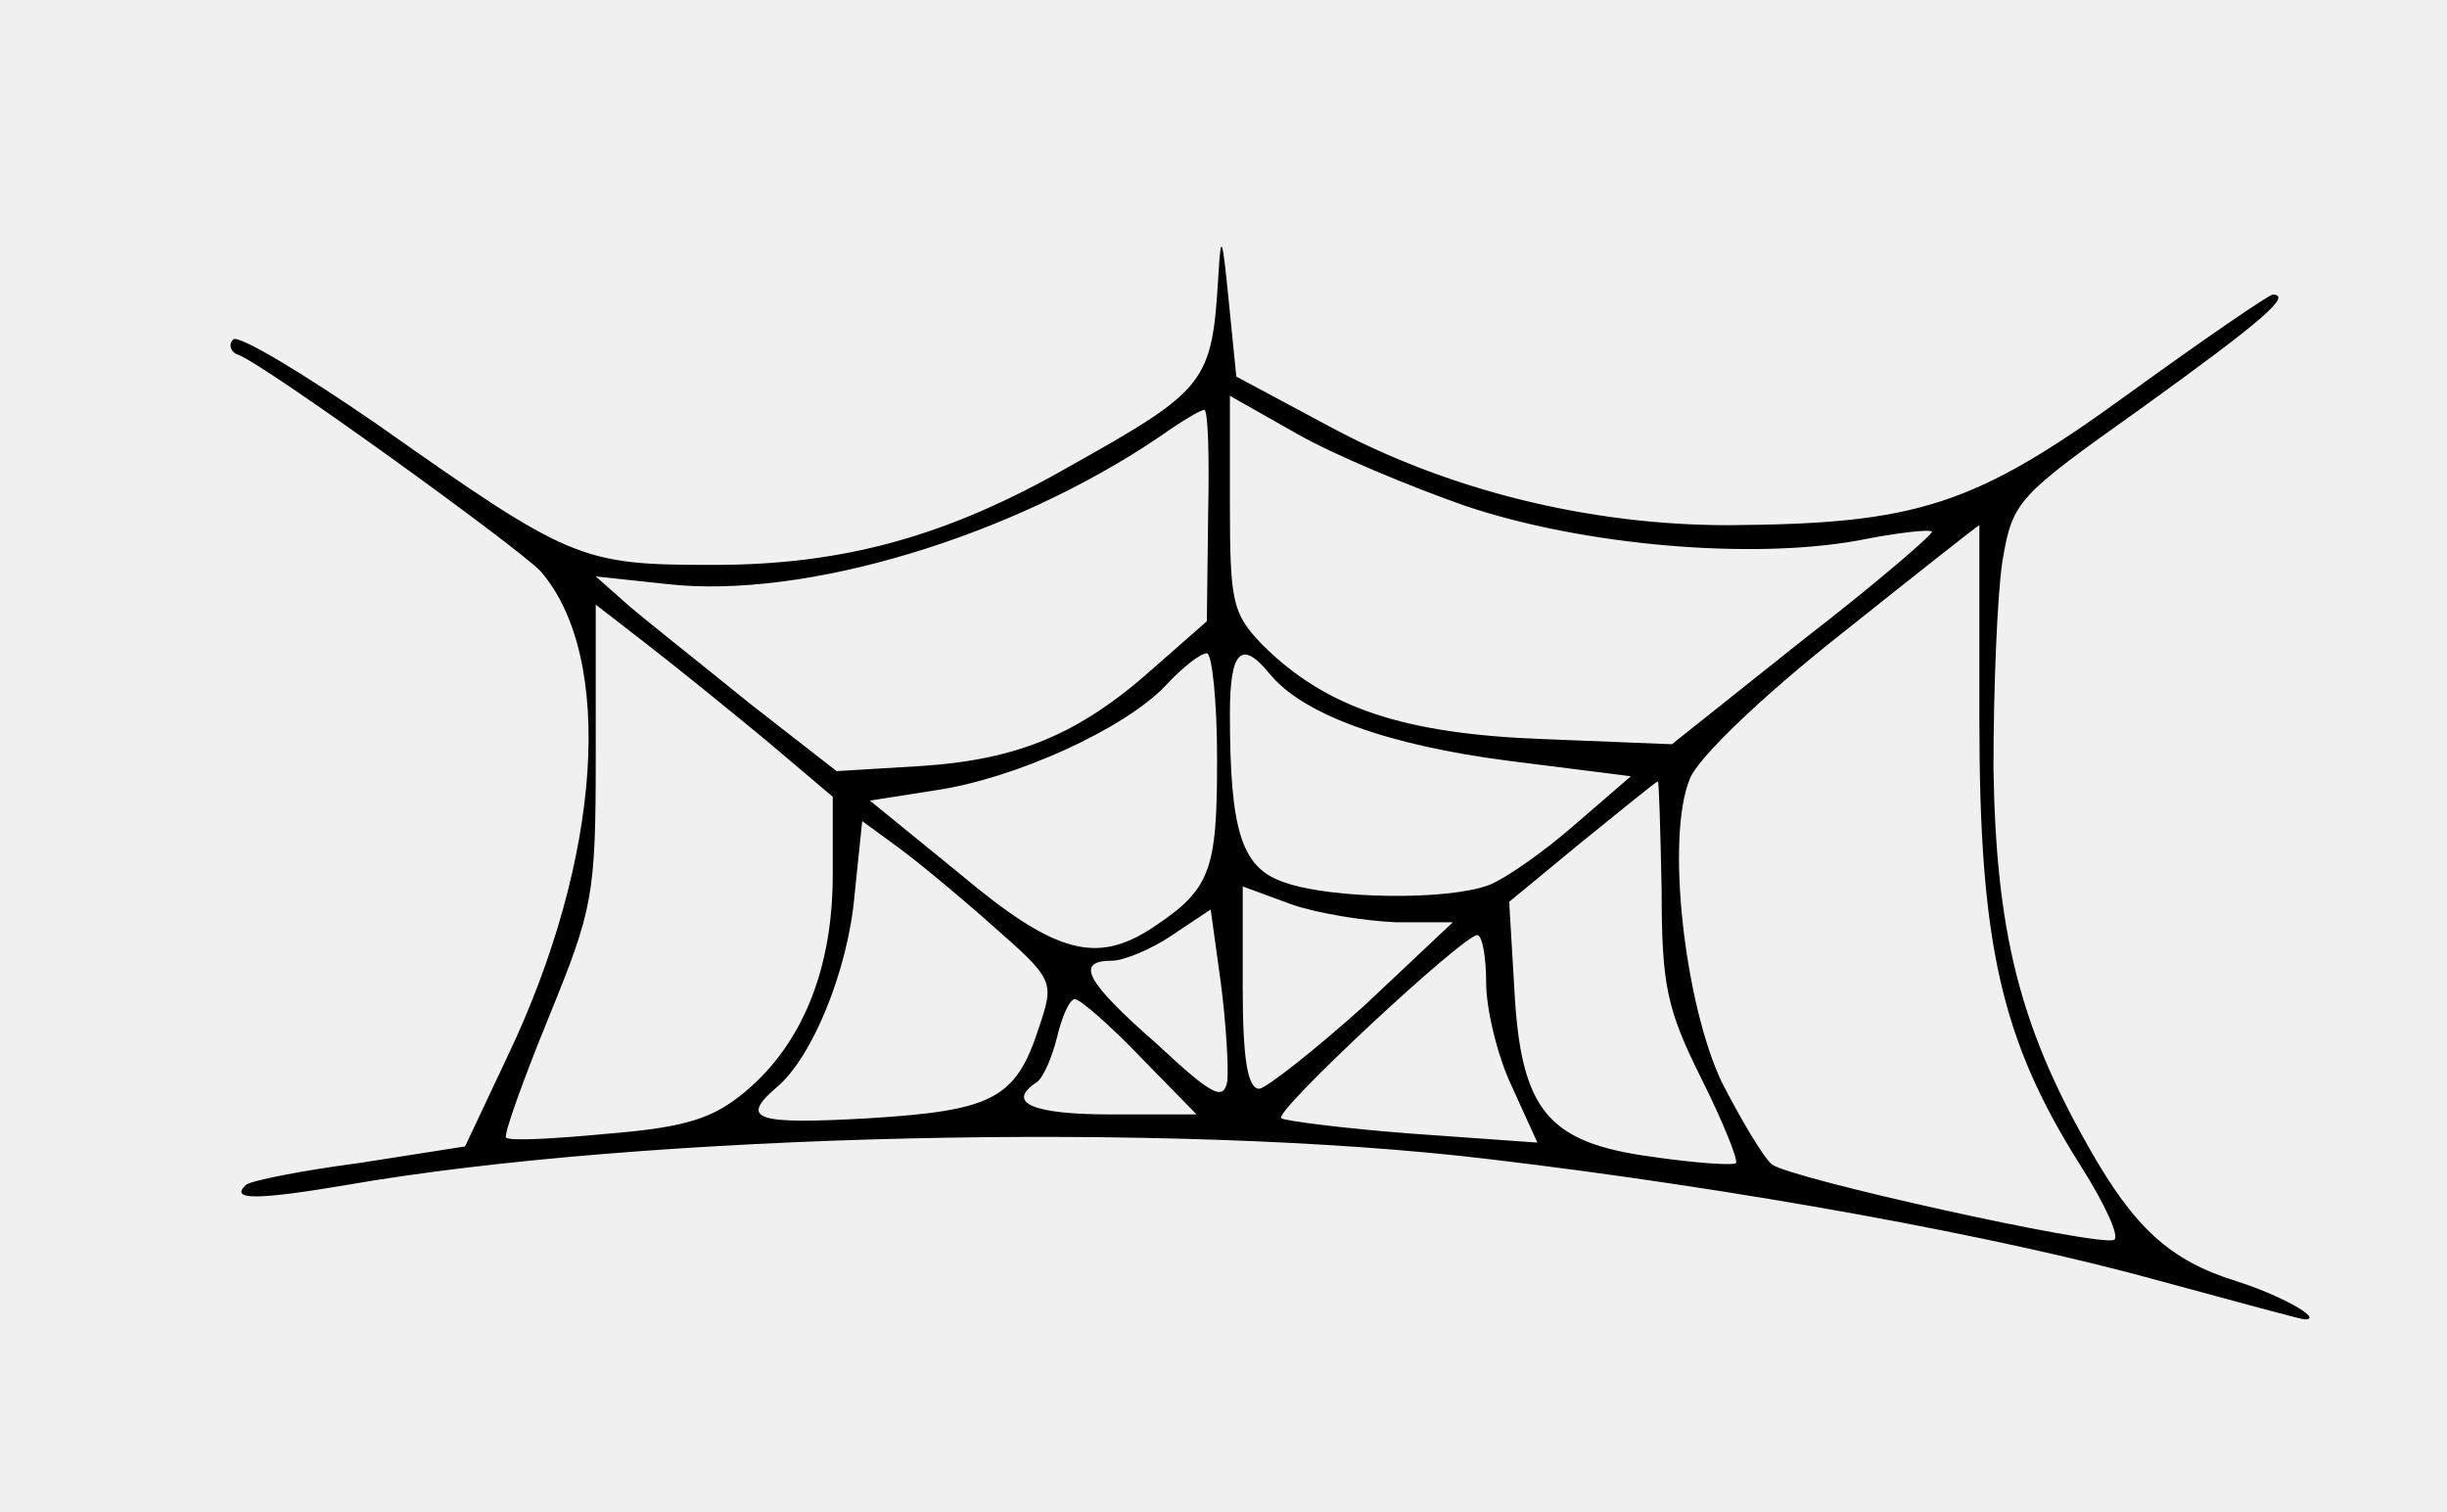
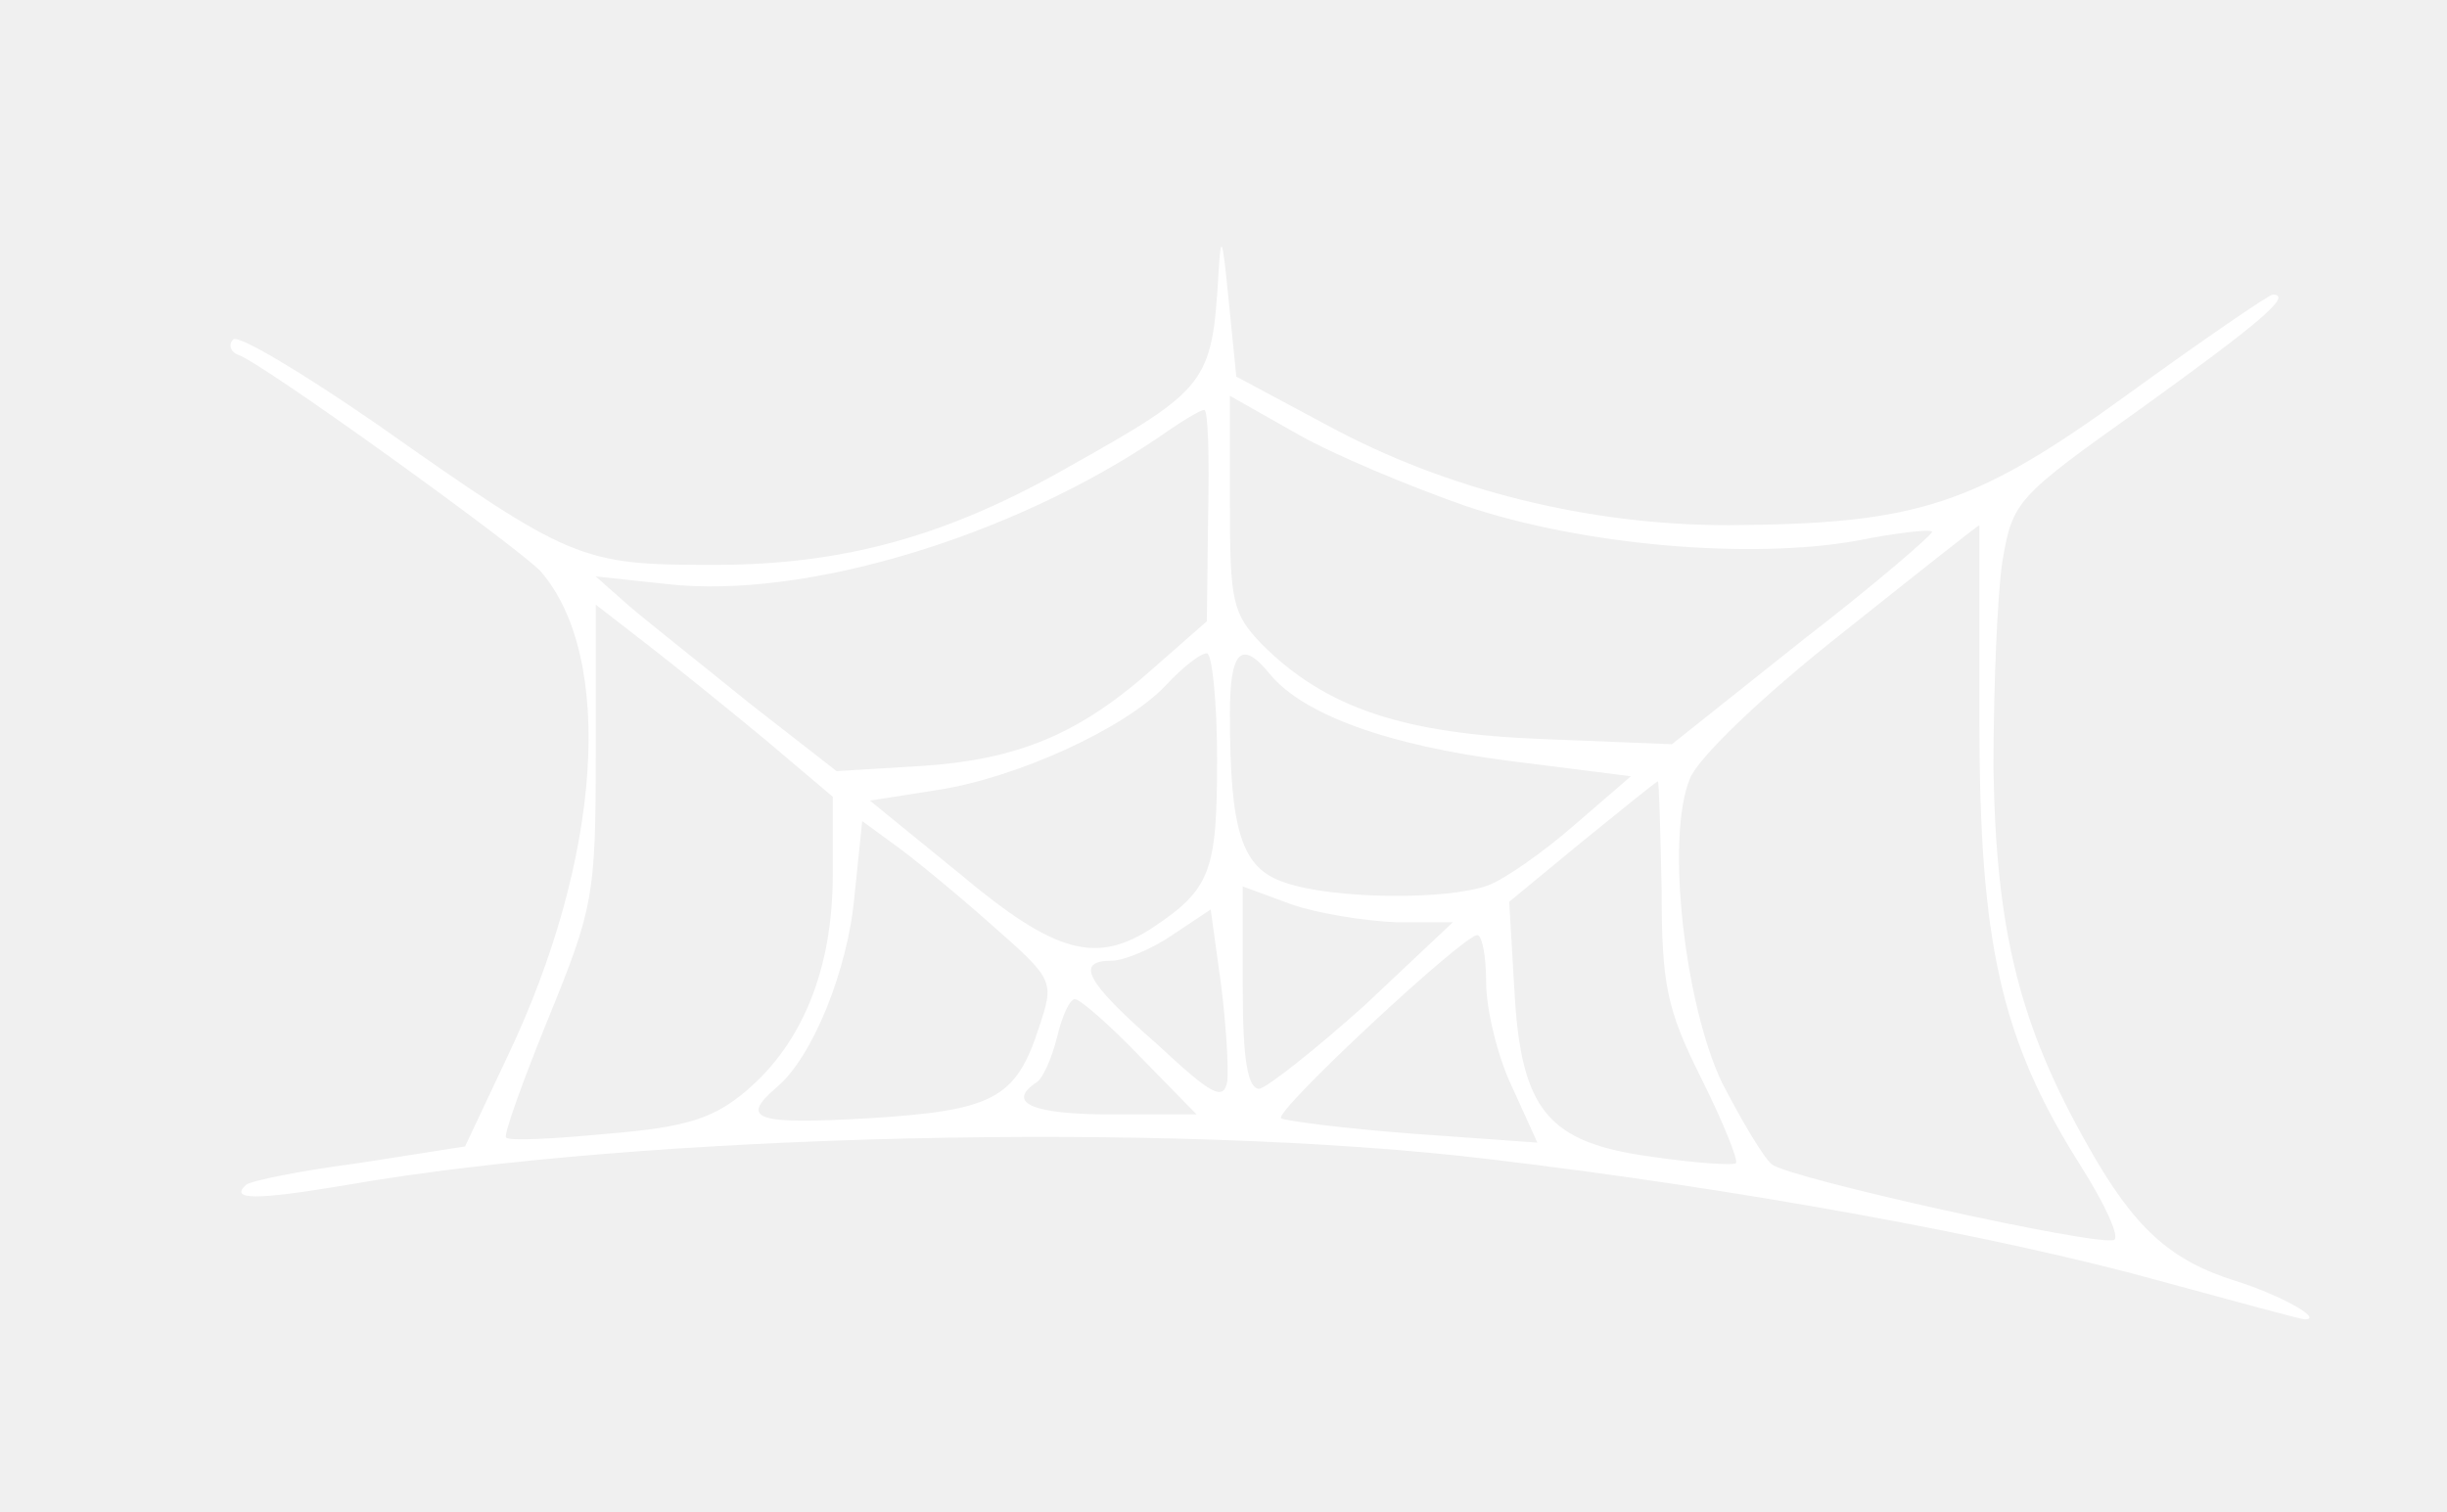
<svg xmlns="http://www.w3.org/2000/svg" version="1.0" width="191pt" height="118pt" viewBox="0 0 191 118" preserveAspectRatio="xMidYMid meet">
-   <g transform="translate(0,118) scale(0.1,-0.1)" fill="#000000" stroke="none">
+   <g transform="translate(0,118) scale(0.1,-0.1)" fill="#ffffff" stroke="none">
    <path d="M951 965 c-5 -84 -9 -89 -116 -149 -96 -55 -177 -77 -278 -77 -104 0 -111 3 -263 110 -58 40 -108 70 -112 66 -4 -4 -2 -10 4 -12 20 -7 218 -150 236 -169 58 -67 48 -224 -26 -379 l-33 -70 -83 -13 c-46 -6 -85 -14 -88 -17 -13 -12 8 -12 79 0 230 40 643 50 892 20 194 -23 397 -60 523 -95 59 -16 110 -30 113 -30 15 0 -19 19 -54 30 -51 16 -79 41 -115 105 -54 95 -72 169 -74 295 0 63 3 136 7 162 8 47 11 50 108 119 93 67 119 89 103 89 -3 0 -54 -35 -112 -77 -121 -88 -165 -102 -313 -103 -108 0 -219 27 -313 78 l-71 38 -6 60 c-5 50 -6 53 -8 19z m193 -180 c92 -31 223 -42 306 -27 30 6 56 9 58 7 2 -1 -43 -40 -100 -84 l-103 -82 -100 4 c-109 4 -170 24 -220 74 -23 24 -25 33 -25 110 l0 84 53 -30 c28 -16 88 -41 131 -56z m-201 -7 l-1 -83 -41 -36 c-58 -52 -106 -72 -182 -77 l-66 -4 -68 53 c-37 30 -80 64 -94 76 l-26 23 56 -6 c107 -12 269 37 384 115 17 12 32 21 35 21 3 0 4 -37 3 -82z m602 -160 c0 -175 17 -250 79 -348 19 -30 31 -56 26 -58 -14 -5 -253 48 -267 59 -7 6 -24 35 -39 64 -29 61 -44 191 -25 237 6 16 56 64 118 113 59 47 107 85 108 85 0 0 0 -69 0 -152z m-947 -16 l52 -44 0 -61 c0 -74 -24 -132 -68 -169 -25 -21 -46 -28 -107 -33 -42 -4 -78 -6 -80 -3 -2 2 13 44 33 93 35 86 37 95 37 206 l0 117 40 -31 c22 -17 64 -51 93 -75z m352 -15 c0 -87 -5 -101 -50 -131 -44 -29 -76 -21 -151 42 l-70 57 51 8 c62 9 148 48 180 82 13 14 27 25 32 25 4 0 8 -37 8 -83z m41 67 c26 -32 93 -56 187 -68 l95 -12 -44 -38 c-24 -21 -54 -42 -67 -47 -32 -12 -122 -11 -159 2 -34 11 -43 40 -43 132 0 49 9 58 31 31z m306 -169 c0 -74 4 -93 31 -147 17 -34 29 -64 27 -66 -2 -2 -32 0 -66 5 -81 11 -102 36 -107 131 l-4 68 57 47 c32 26 58 47 59 47 1 0 2 -38 3 -85z m-523 -27 c49 -43 49 -44 37 -80 -18 -56 -36 -65 -133 -71 -88 -5 -101 -1 -72 24 28 23 56 92 61 150 l6 58 26 -19 c14 -10 48 -38 75 -62z m316 2 l44 0 -69 -65 c-39 -35 -76 -64 -82 -65 -9 0 -13 22 -13 79 l0 79 38 -14 c20 -7 57 -13 82 -14z m-132 -124 c-3 -16 -12 -11 -55 29 -56 49 -64 65 -35 65 9 0 31 9 47 20 l30 20 8 -58 c4 -31 6 -65 5 -76z m202 77 c0 -21 9 -58 20 -81 l20 -44 -98 7 c-53 4 -99 10 -102 12 -6 5 141 142 153 143 4 0 7 -17 7 -37z m-270 -58 l44 -45 -67 0 c-61 0 -82 9 -58 25 5 3 12 19 16 35 4 17 10 30 14 30 4 0 27 -20 51 -45z" />
  </g>
</svg>
